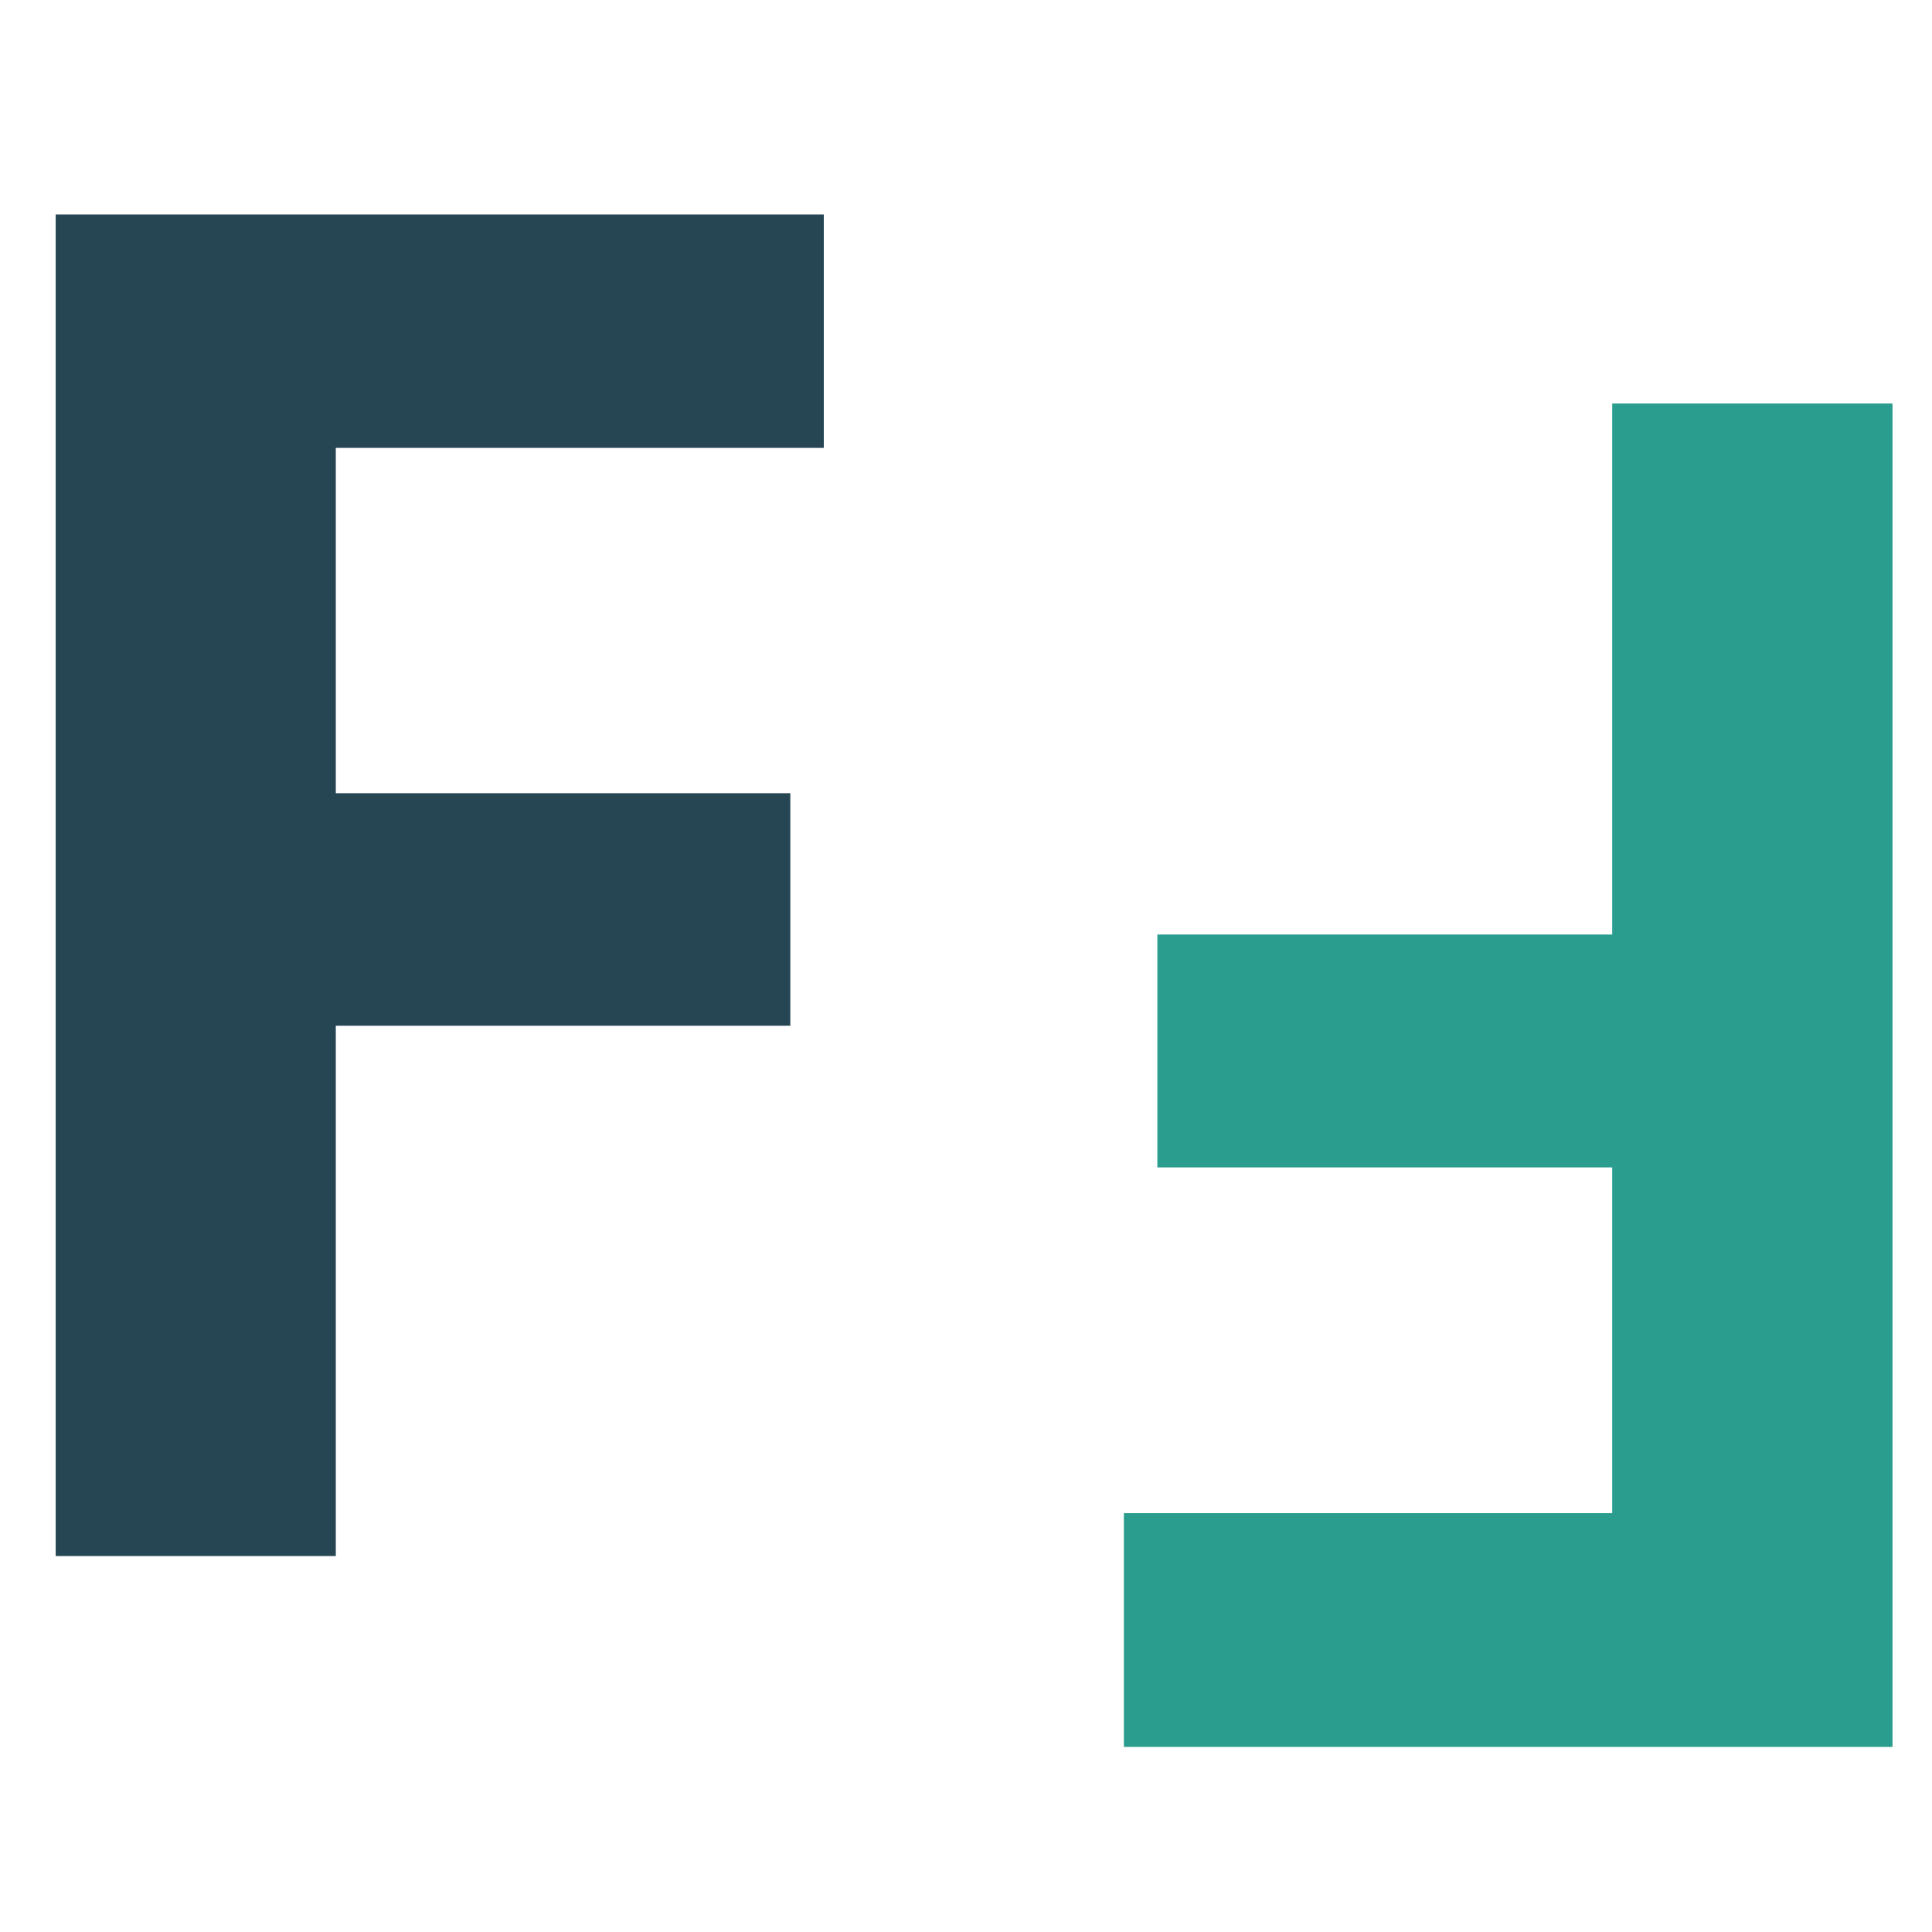
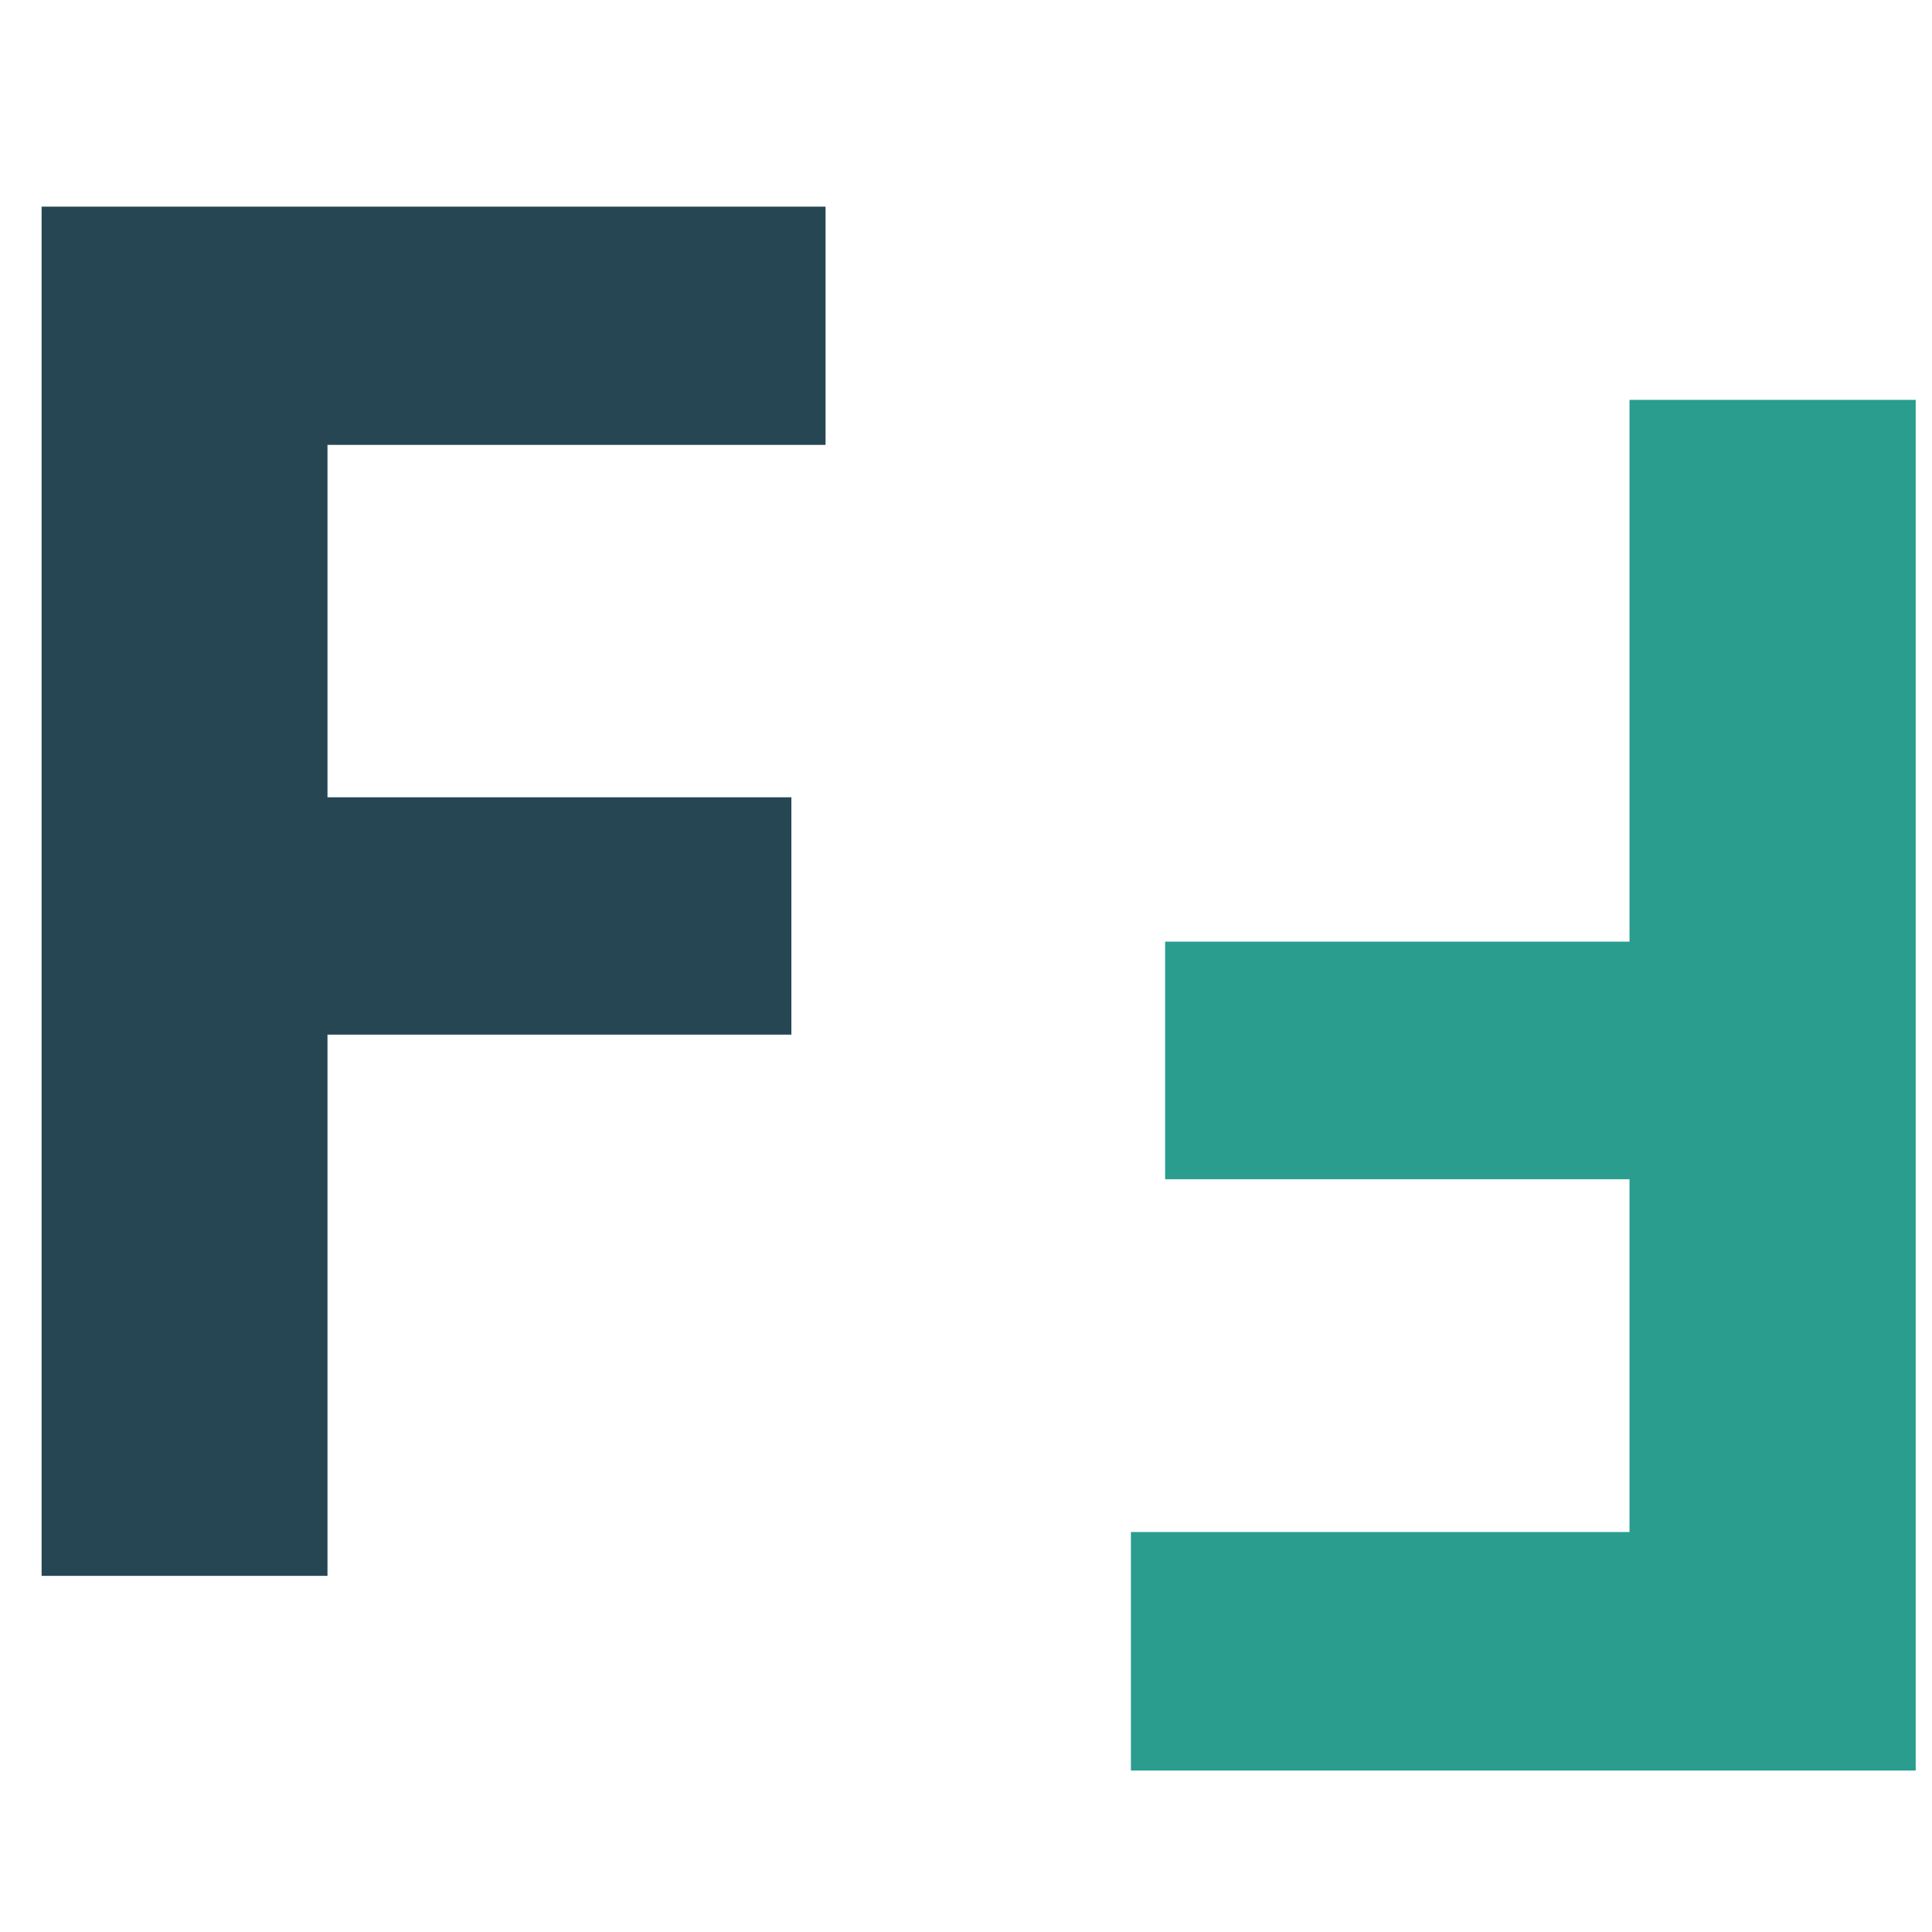
- <svg xmlns="http://www.w3.org/2000/svg" width="50" height="50" viewBox="0 0 50 50">
+ <svg xmlns="http://www.w3.org/2000/svg" width="32" height="32" viewBox="0 0 32 32">
  <defs>
    <style>
      .cls-1, .cls-2 {
        font-size: 33.333px;
        font-family: Montserrat;
        font-weight: 700;
      }

      .cls-1 {
        fill: #264653;
      }

      .cls-2 {
        fill: #2a9d8f;
      }
    </style>
  </defs>
-   <text id="F" class="cls-1" transform="translate(-2.936 40.27) scale(1.459)">F</text>
-   <text id="F-2" data-name="F" class="cls-2" transform="translate(53.358 10.443) rotate(180) scale(1.46 1.461)">F</text>
+   <text id="F" class="cls-1" transform="translate(-2.17 26.101) scale(0.953)">F</text>
+   <text id="F-2" data-name="F" class="cls-2" transform="translate(34.592 6.623) rotate(180) scale(0.954 0.954)">F</text>
</svg>
